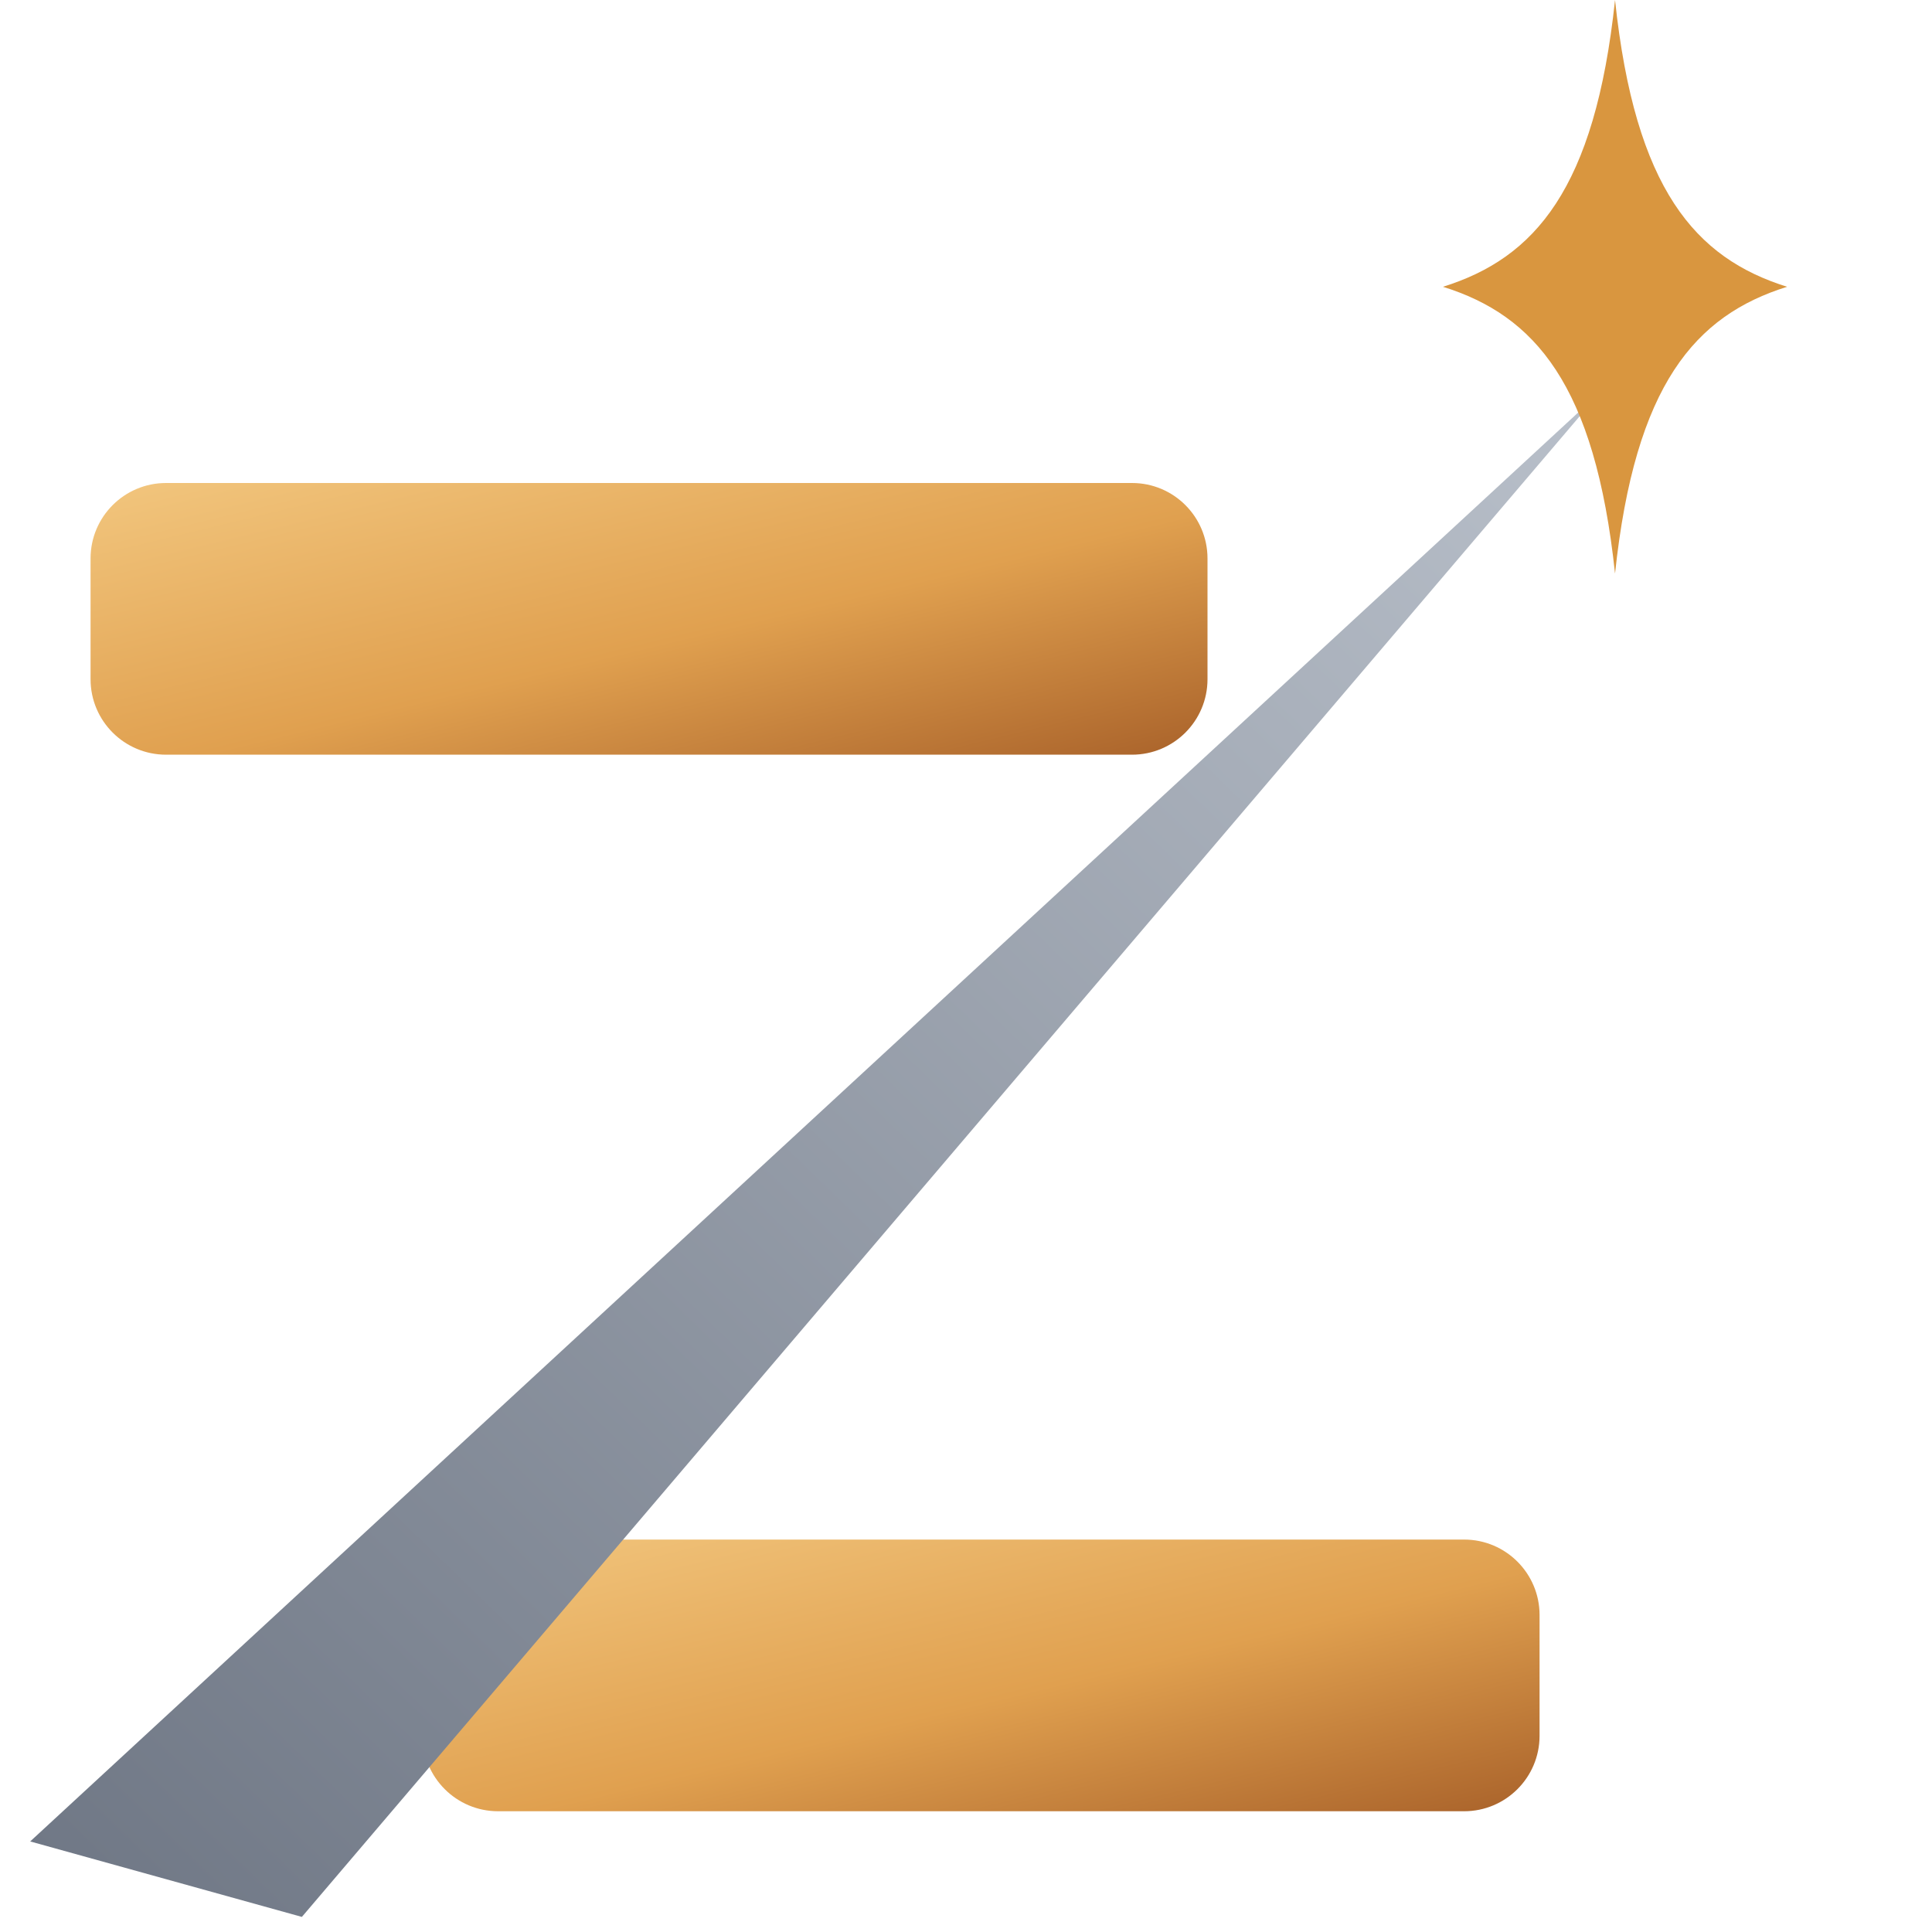
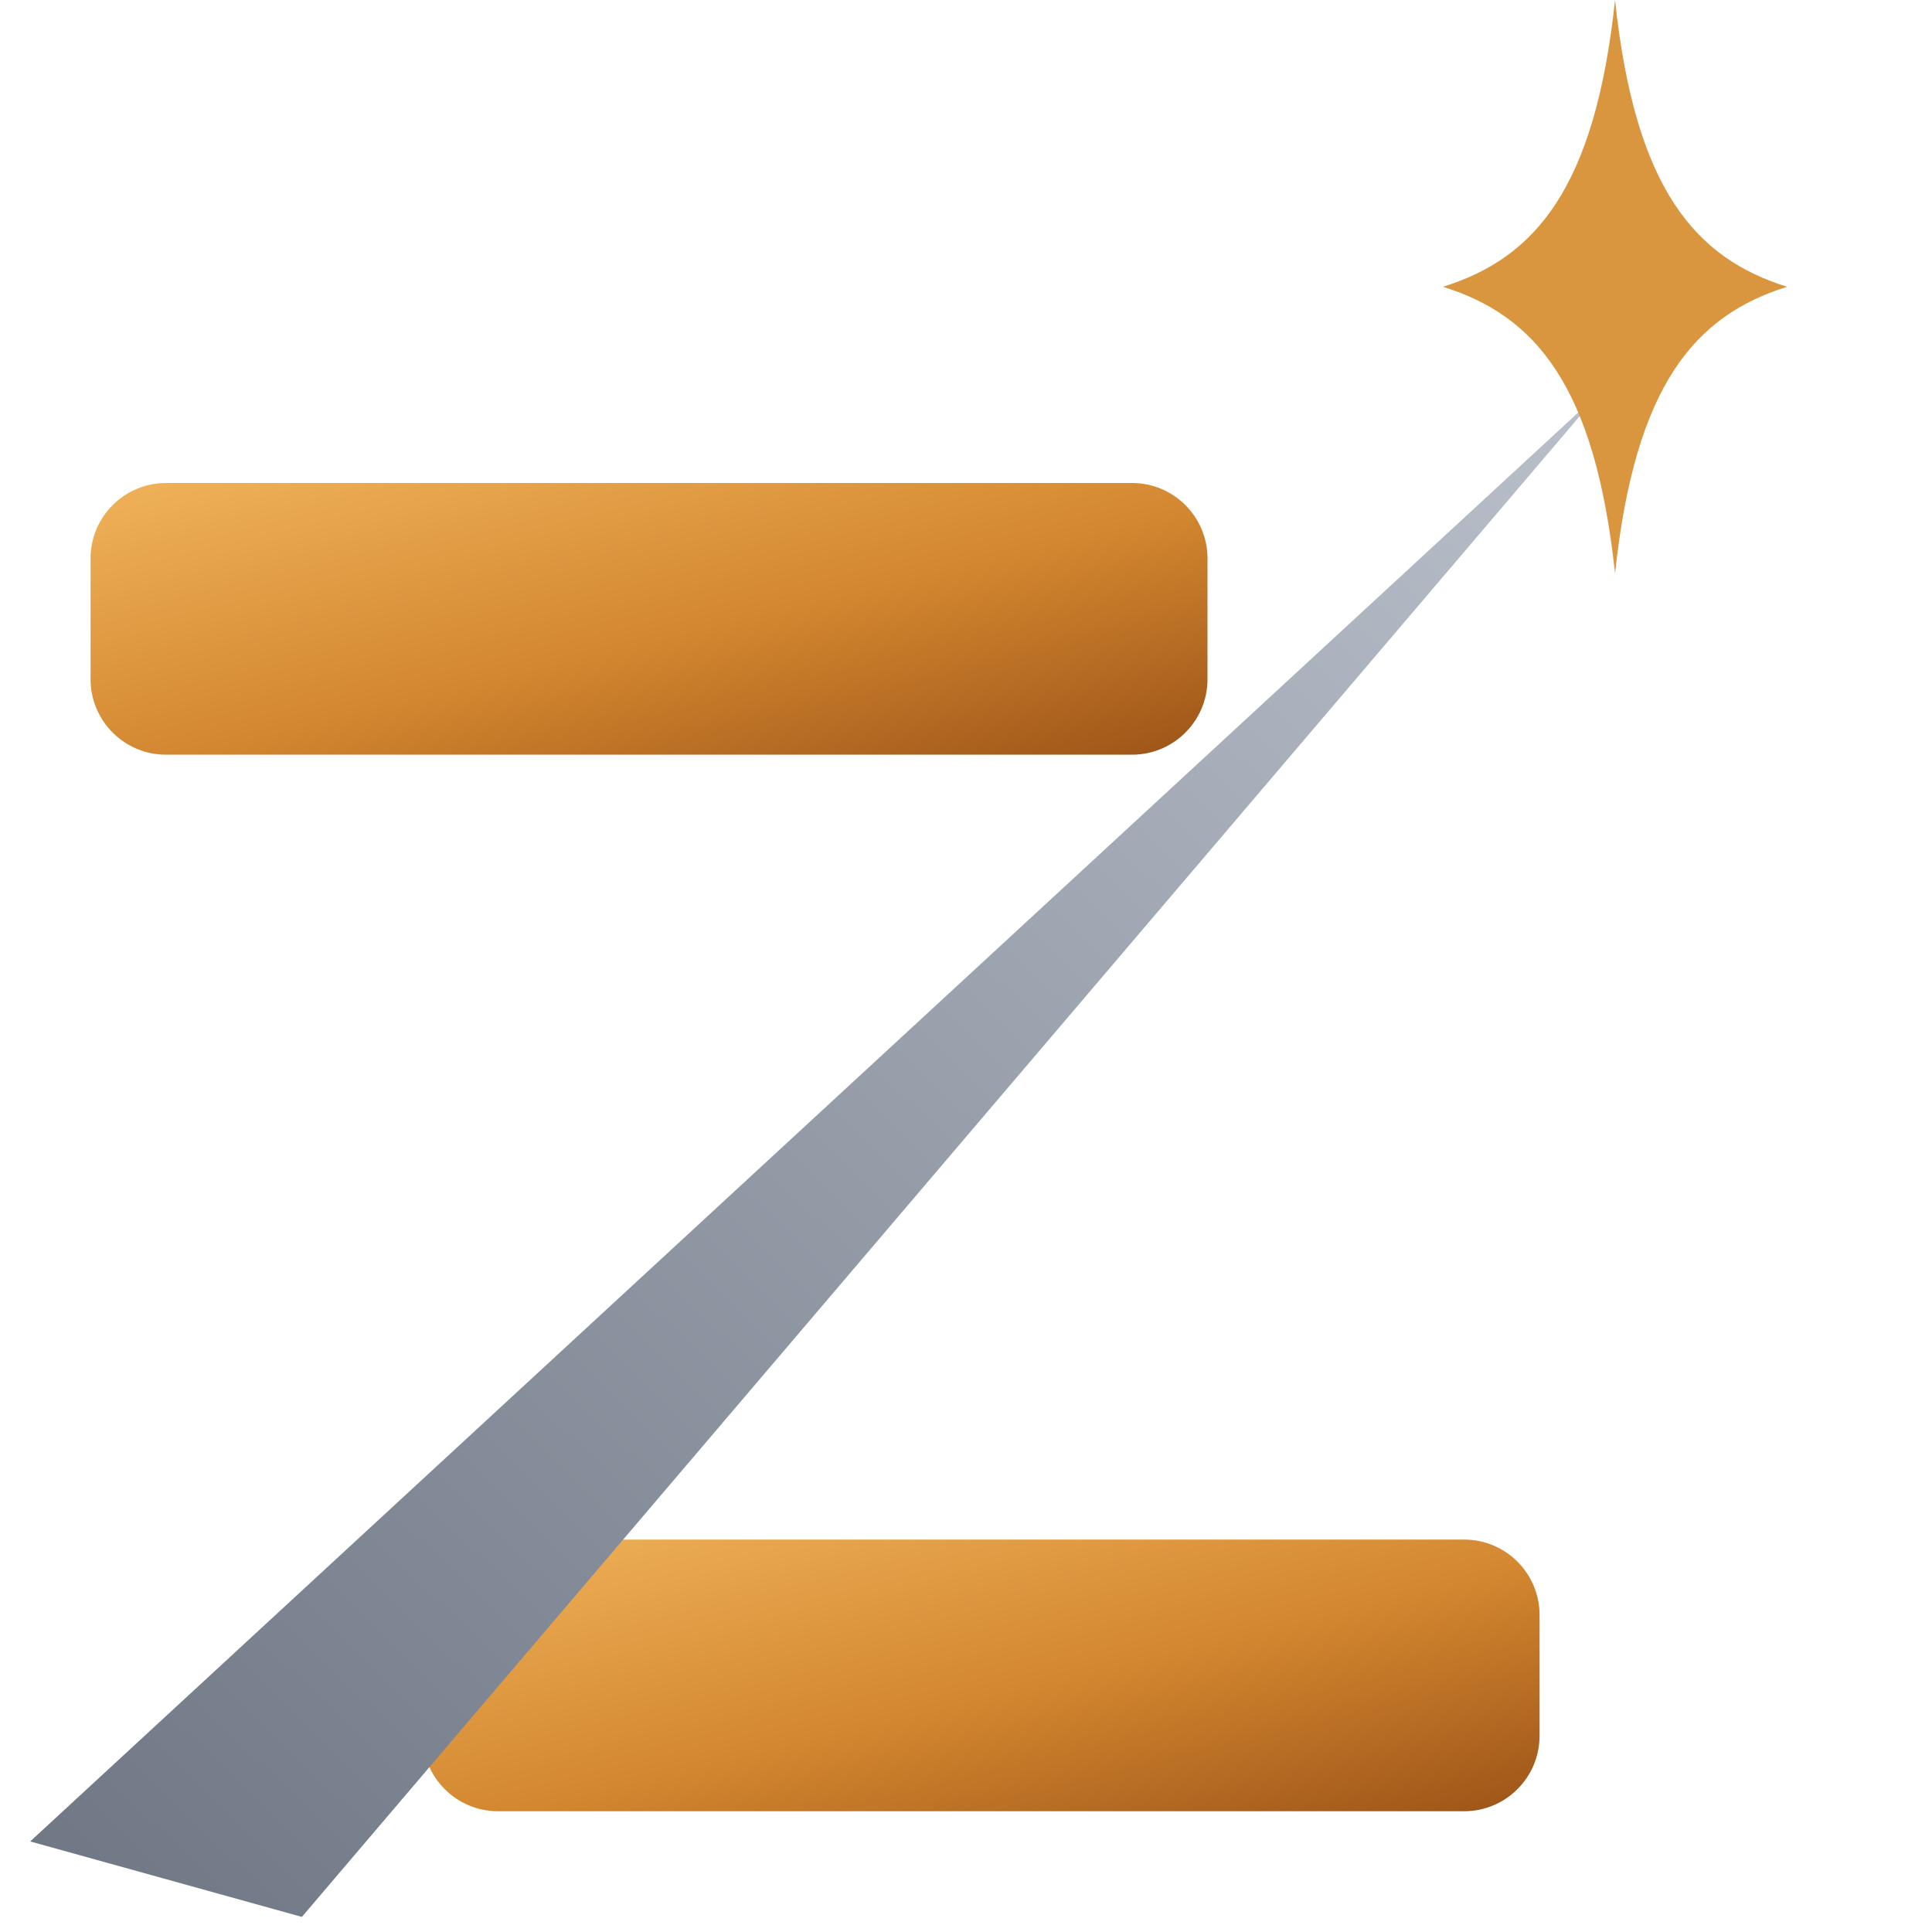
<svg xmlns="http://www.w3.org/2000/svg" viewBox="46 24 128 128">
  <defs>
    <linearGradient id="s" x1="0" y1="1" x2="1" y2="0">
      <stop offset="0" stop-color="#6E7684" />
      <stop offset="1" stop-color="#B9C0CA" />
    </linearGradient>
  </defs>
  <defs>
    <linearGradient id="g" x1="0" y1="0" x2="1" y2="1">
-       <stop offset="0" stop-color="#F2C67E" />
-       <stop offset=".55" stop-color="#E0A04F" />
-       <stop offset="1" stop-color="#A9622A" />
+       <stop offset="0" stop-color="#F0B35A" />
+       <stop offset=".55" stop-color="#D2862F" />
+       <stop offset="1" stop-color="#9C5418" />
    </linearGradient>
  </defs>
  <rect x="52" y="56" width="74" height="18" rx="5" fill="url(#g)" />
  <rect x="74" y="126" width="74" height="18" rx="5" fill="url(#g)" />
  <path fill="url(#s)" d="M48 146 L66 151 L152 50 Z" />
  <path fill="#D9963F" transform="translate(153 43) scale(19)" d="M0-1C.07-.34.28-.1.6 0 .28.1.07.34 0 1-.07.34-.28.1-.6 0-.28-.1-.07-.34 0-1Z" />
</svg>
